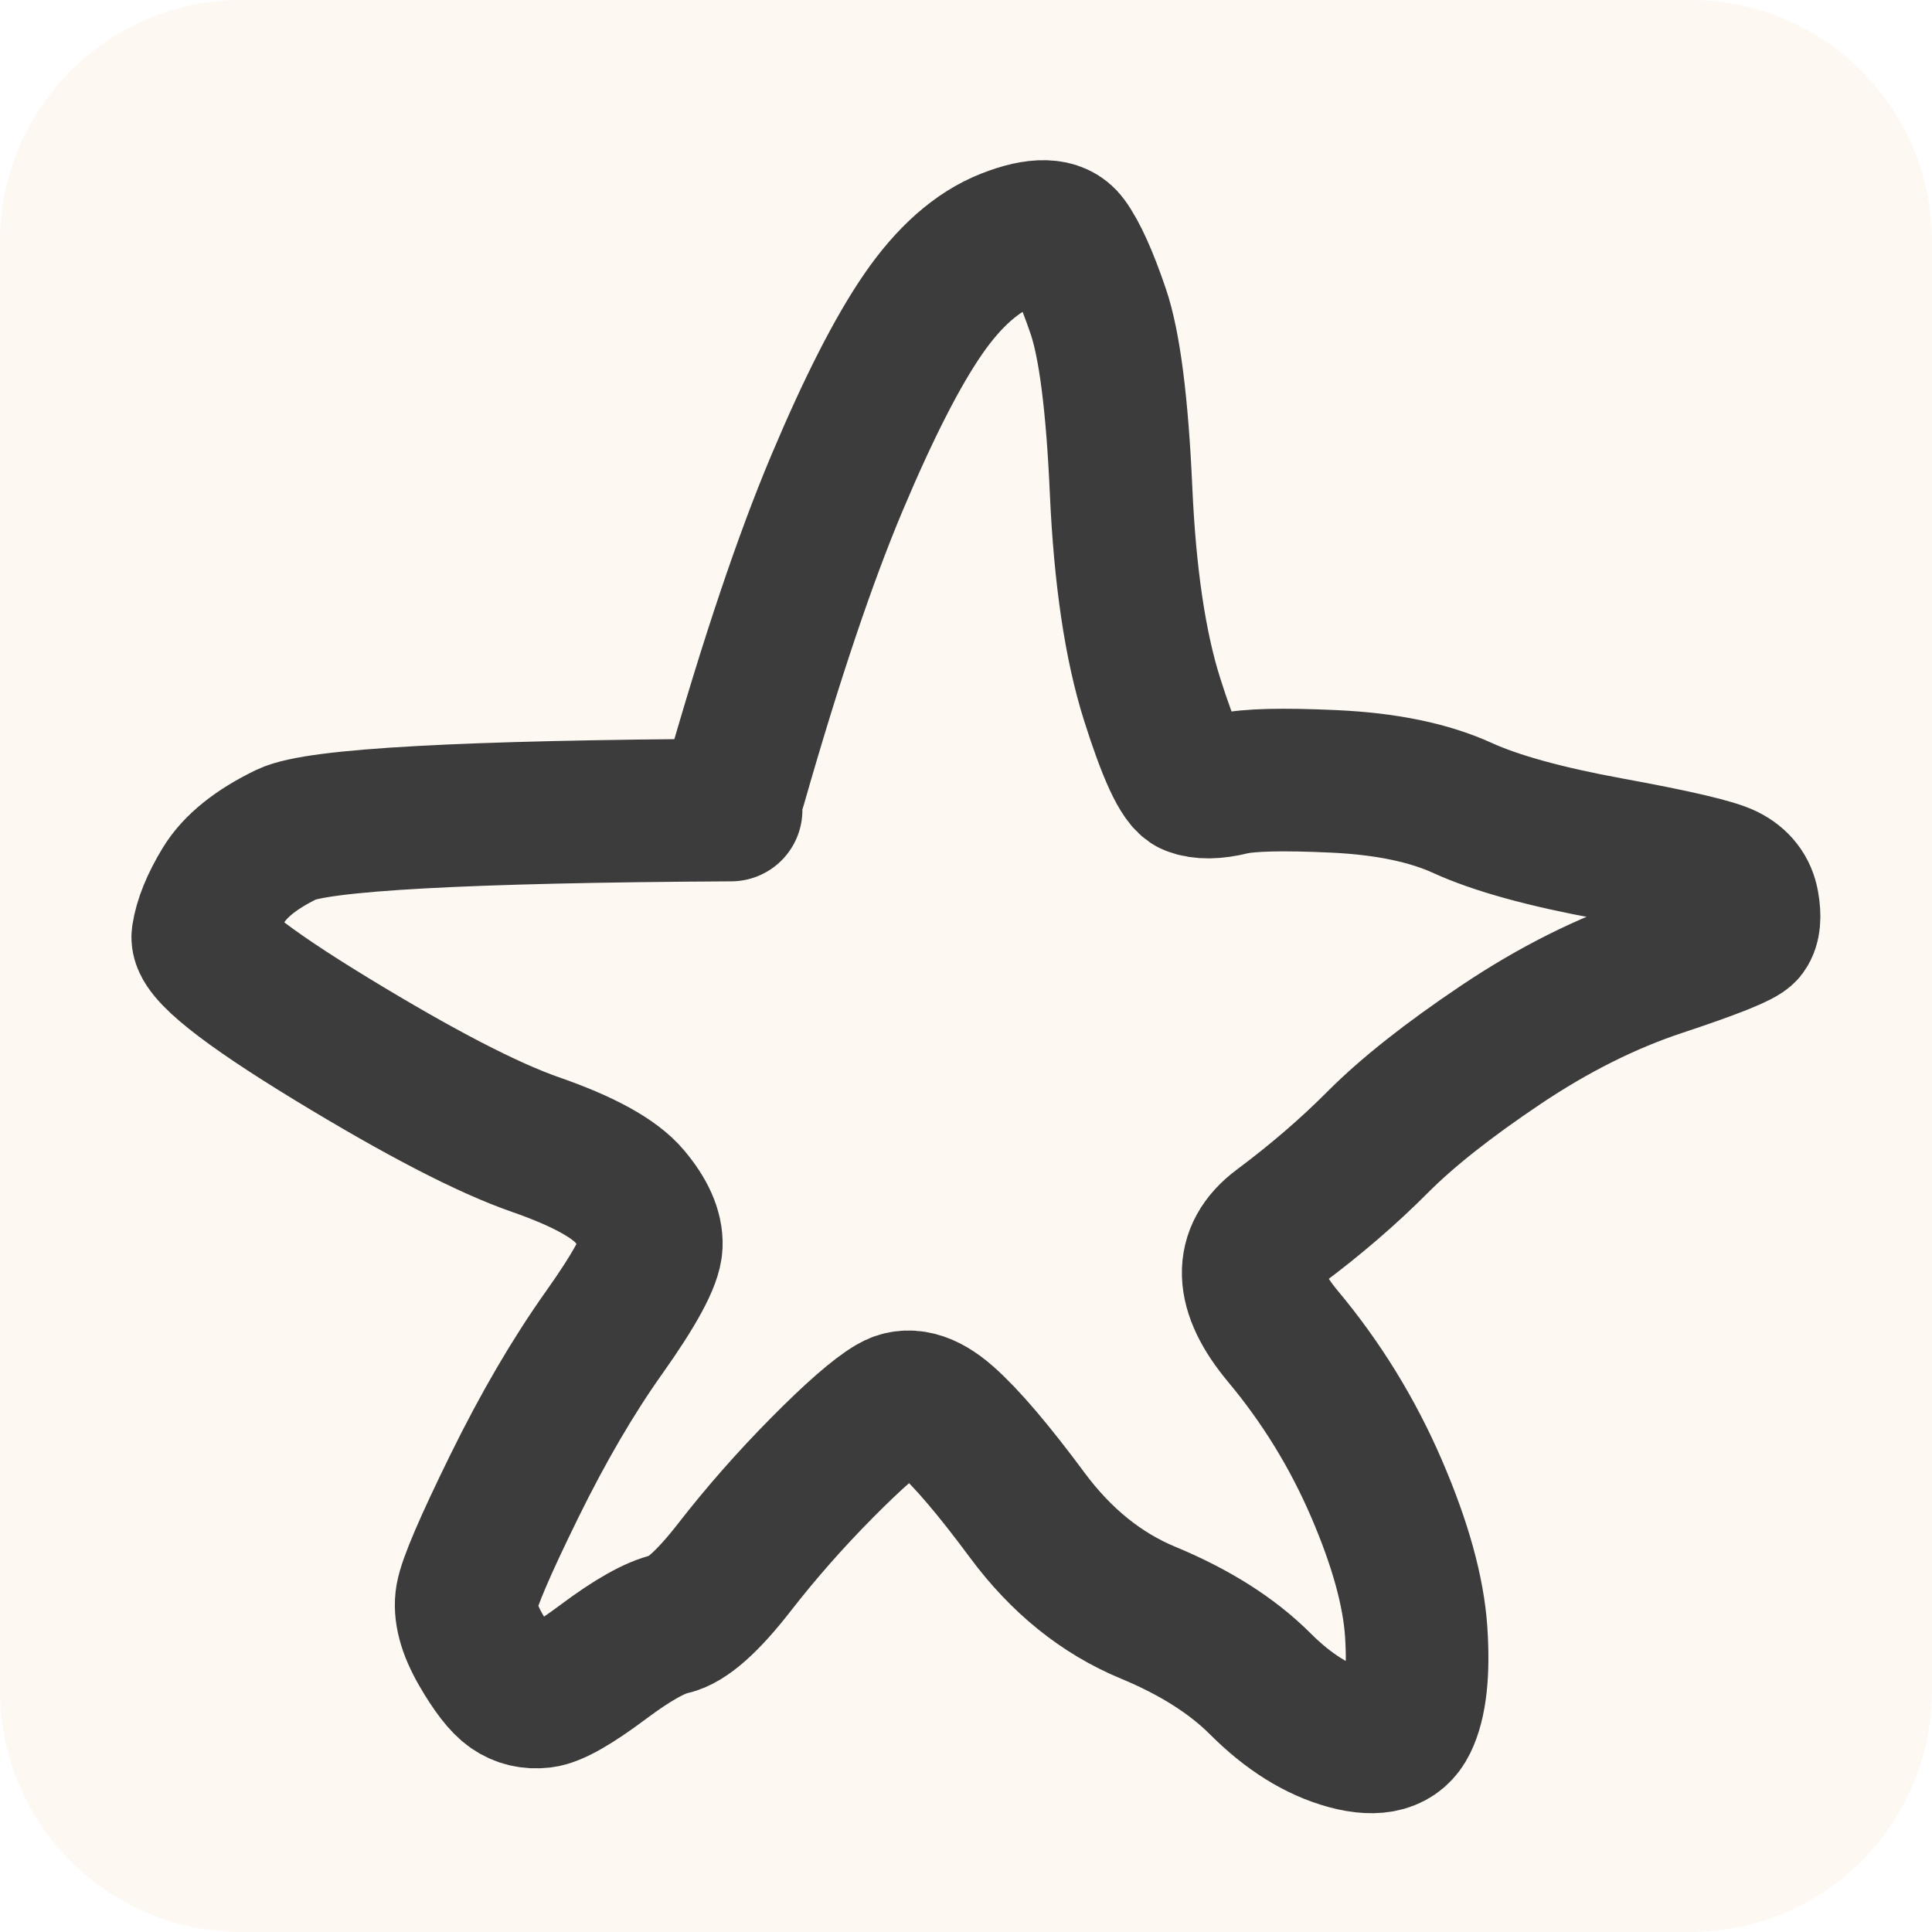
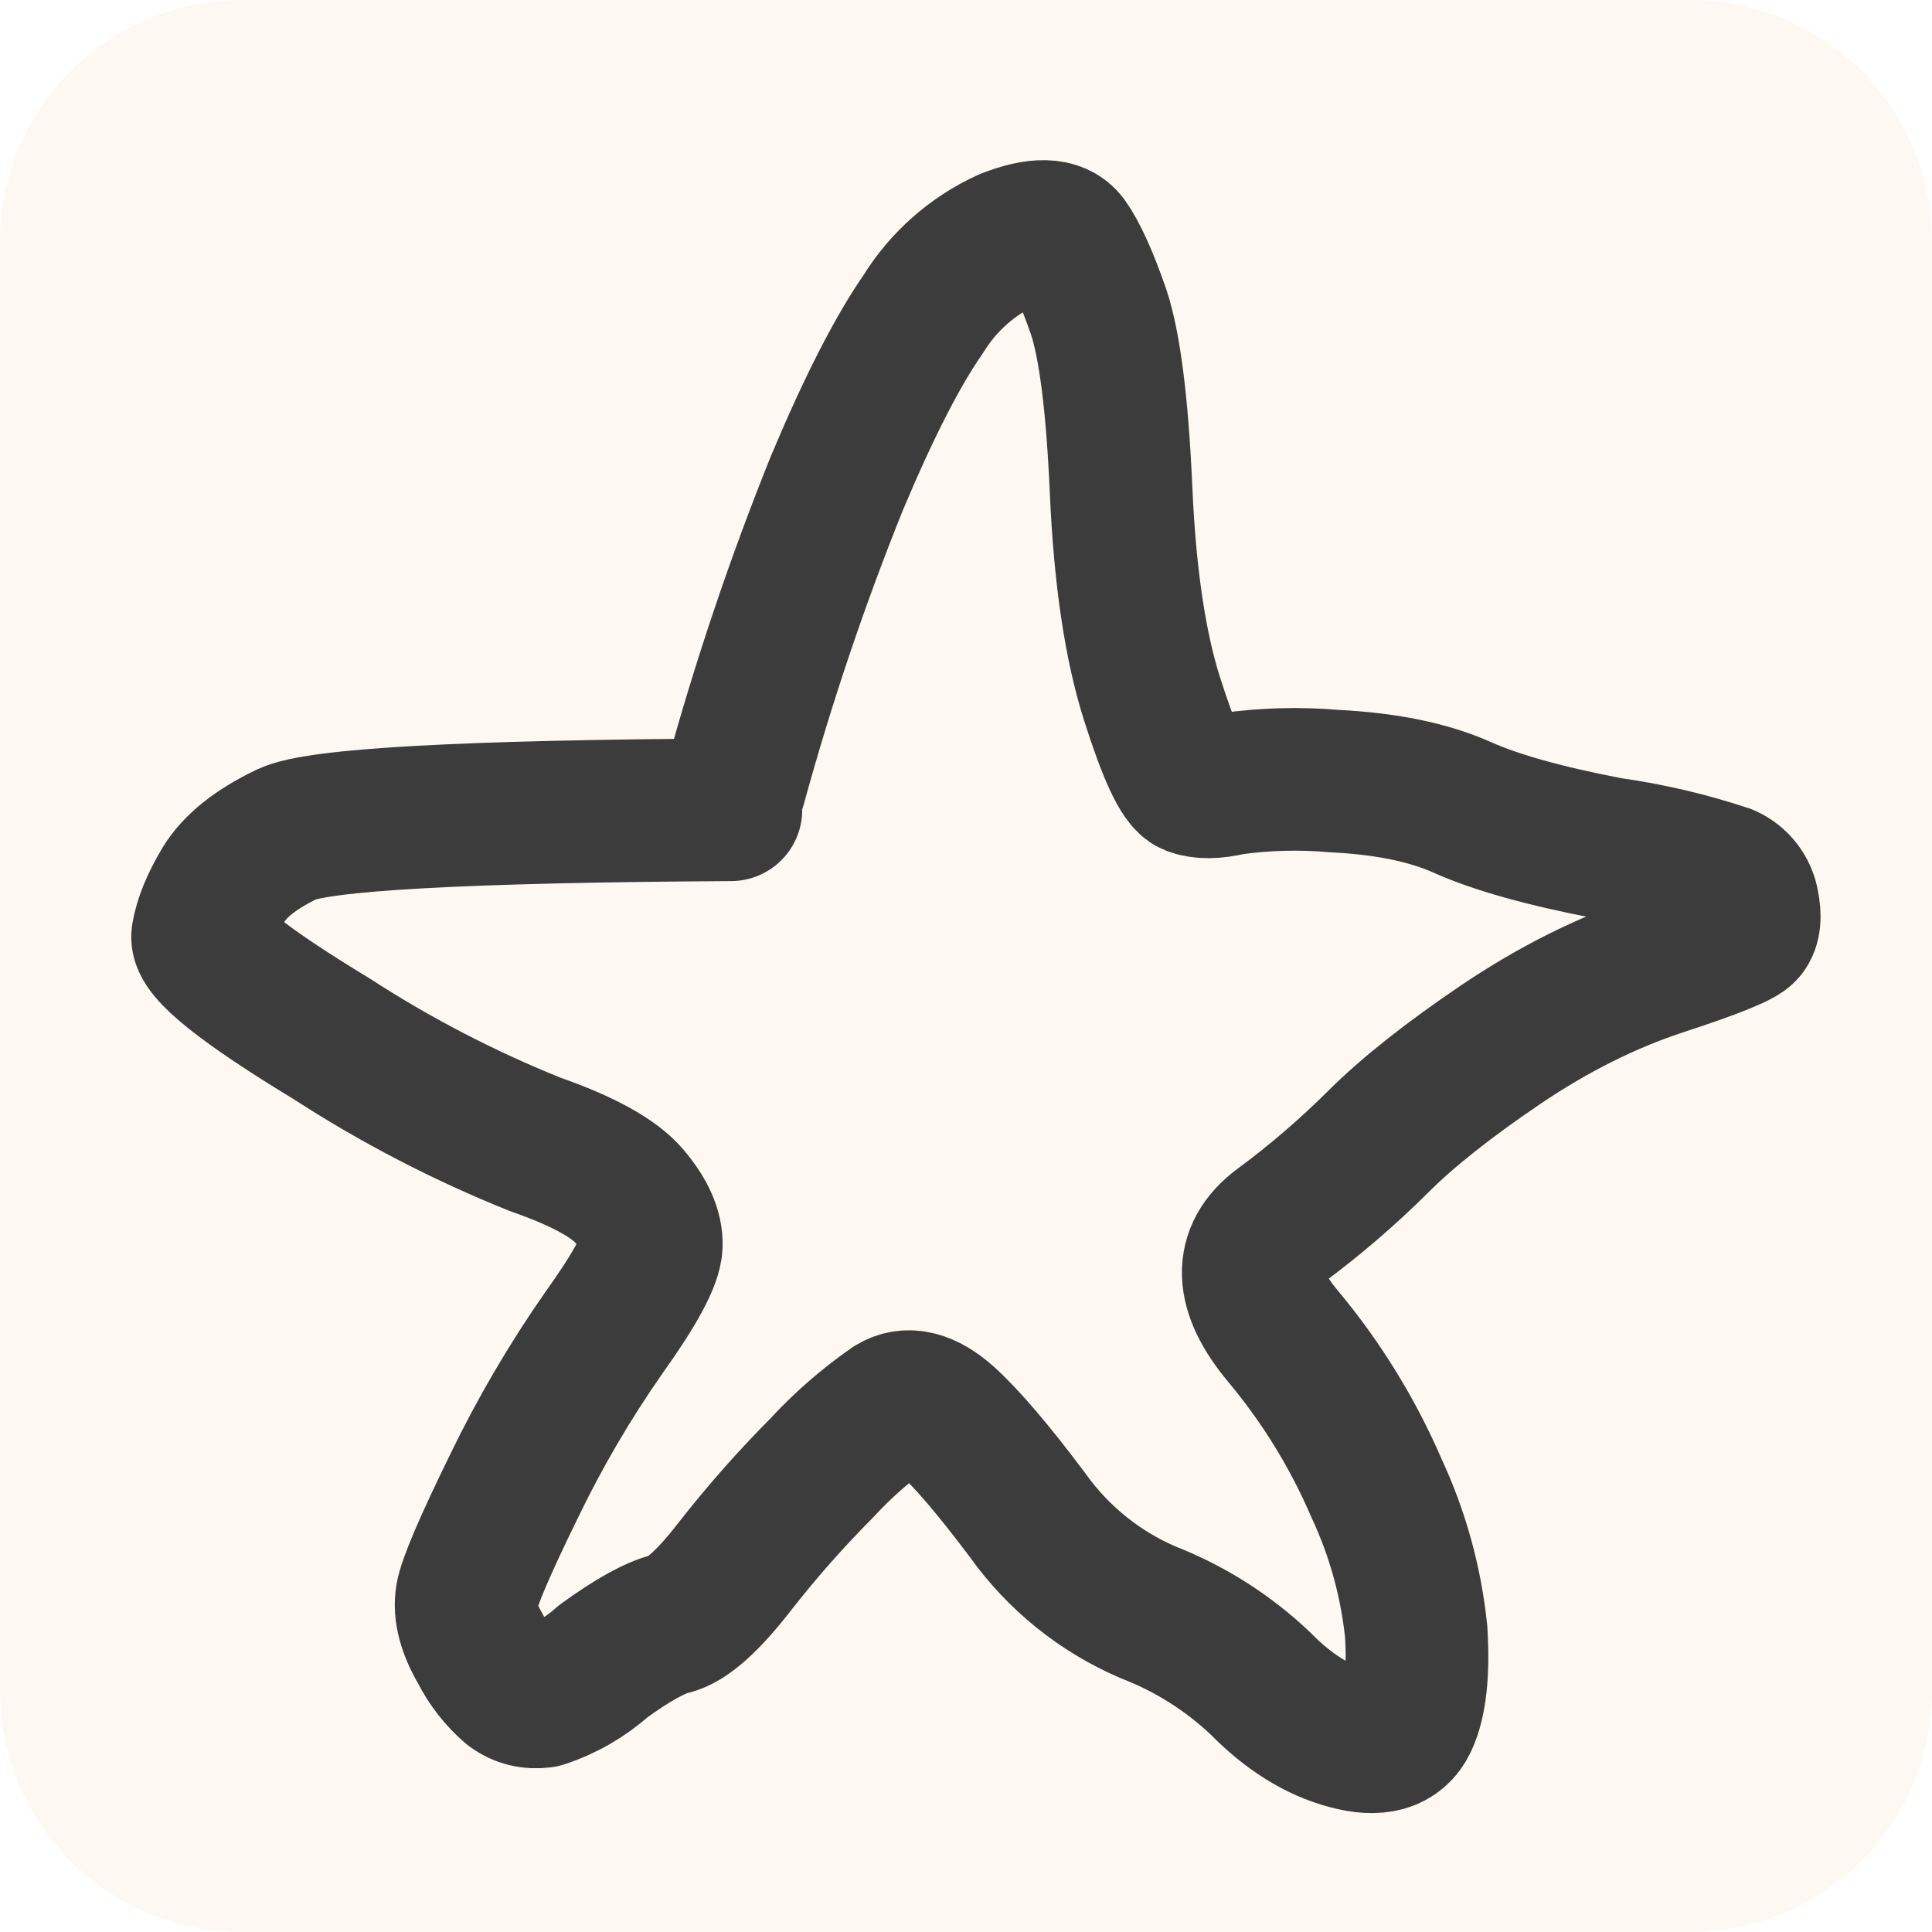
- <svg xmlns="http://www.w3.org/2000/svg" width="512" height="512" viewBox="0 0 512 512" id="svg6114" version="1.1">
-   <defs id="defs6116" />
-   <g id="layer1" transform="translate(0,-540.3622)">
-     <rect style="opacity:1;fill:#fdf7f1;fill-opacity:0.941;stroke:none;stroke-width:3;stroke-linecap:round;stroke-linejoin:round;stroke-miterlimit:10;stroke-dasharray:none;stroke-dashoffset:0;stroke-opacity:1" id="rect6668" width="512" height="512" x="0" y="540.362" ry="64" rx="64" />
-     <path d="m 194.837,748.515 c 9.558,-33.448 18.543,-60.157 26.956,-80.126 8.413,-19.968 16.04,-34.911 22.882,-44.826 6.842,-9.916 14.259,-16.45 22.252,-19.604 7.992,-3.152 13.26,-2.996 15.803,0.471 2.543,3.465 5.32,9.627 8.329,18.484 3.009,8.858 5.022,24.665 6.039,47.417 1.017,22.755 3.747,41.17 8.191,55.245 4.443,14.075 7.948,21.619 10.512,22.636 2.565,1.011 6.081,0.988 10.547,-0.115 4.466,-1.069 13.566,-1.293 27.297,-0.655 13.733,0.644 25.05,2.989 33.953,7.048 8.903,4.058 21.944,7.657 39.124,10.798 17.18,3.141 27.407,5.53 30.682,7.166 3.275,1.638 5.207,4.137 5.797,7.501 0.591,3.362 0.369,5.737 -0.663,7.119 -1.033,1.384 -8.585,4.407 -22.659,9.072 -14.073,4.664 -28.095,11.679 -42.065,21.045 -13.97,9.367 -24.85,17.962 -32.642,25.785 -7.791,7.824 -16.486,15.315 -26.085,22.473 -9.599,7.158 -9.299,16.841 0.899,29.046 10.197,12.204 18.457,25.635 24.778,40.289 6.321,14.653 9.836,27.351 10.546,38.095 0.71,10.745 -0.169,18.663 -2.636,23.752 -2.466,5.091 -7.669,6.554 -15.607,4.39 -7.938,-2.164 -15.623,-6.965 -23.057,-14.403 -7.434,-7.439 -17.349,-13.729 -29.744,-18.873 -12.395,-5.144 -23.071,-13.756 -32.024,-25.838 -8.954,-12.082 -16.139,-20.51 -21.555,-25.283 -5.416,-4.774 -10.152,-5.963 -14.208,-3.569 -4.056,2.394 -10.278,7.827 -18.664,16.298 -8.386,8.472 -16.109,17.249 -23.169,26.332 -7.06,9.083 -12.685,14.088 -16.875,15.015 -4.19,0.931 -10.16,4.286 -17.91,10.082 -7.749,5.794 -13.149,8.867 -16.199,9.219 -3.049,0.356 -5.743,-0.287 -8.081,-1.907 -2.338,-1.623 -5.069,-5.151 -8.194,-10.585 -3.124,-5.436 -4.349,-10.078 -3.674,-13.928 0.676,-3.852 4.854,-13.602 12.536,-29.25 7.682,-15.648 15.623,-29.244 23.822,-40.79 8.2,-11.545 12.377,-19.274 12.532,-23.189 0.155,-3.913 -1.766,-8.238 -5.763,-12.973 -3.997,-4.736 -12.309,-9.299 -24.939,-13.692 -12.629,-4.393 -30.628,-13.71 -53.996,-27.949 -23.368,-14.239 -34.753,-23.341 -34.156,-27.305 0.598,-3.963 2.426,-8.465 5.487,-13.504 3.061,-5.038 8.634,-9.517 16.723,-13.437 8.088,-3.92 47.352,-6.075 117.79,-6.463" style="fill:none;stroke:#3c3c3c;stroke-width:37.792;stroke-linecap:round;stroke-linejoin:round;stroke-miterlimit:10;stroke-dasharray:none;stroke-opacity:1" id="path310" />
+ <svg xmlns="http://www.w3.org/2000/svg" width="512" height="512" viewBox="0 0 512 512">
+   <g transform="translate(0 -540.4)">
+     <rect width="512" height="512" y="540.4" fill="#fdf7f1" fill-opacity=".9" rx="64" ry="64" />
+     <path fill="none" stroke="#3c3c3c" stroke-linecap="round" stroke-linejoin="round" stroke-width="37.8" d="M194.8 748.5a732 732 0 0 1 27-80.1q12.6-30 22.9-44.8a51 51 0 0 1 22.2-19.6q12-4.7 15.8.4 3.8 5.3 8.4 18.5 4.5 13.4 6 47.4 1.5 34.2 8.2 55.3t10.5 22.6 10.5-.1a121 121 0 0 1 27.3-.7q20.6 1 34 7t39.1 10.9a174 174 0 0 1 30.7 7.2 10 10 0 0 1 5.8 7.5q1 5-.7 7-1.5 2.2-22.6 9.1-21.2 7-42 21-21 14.2-32.7 25.9a235 235 0 0 1-26.1 22.4q-14.4 10.8.9 29.1a164 164 0 0 1 24.8 40.3 119 119 0 0 1 10.5 38q1 16.2-2.6 23.8-3.7 7.7-15.6 4.4-12-3.2-23-14.4a91 91 0 0 0-29.8-18.9 76 76 0 0 1-32-25.8q-13.5-18-21.6-25.3-8.1-7.2-14.2-3.5a113 113 0 0 0-18.7 16.3 293 293 0 0 0-23.2 26.3q-10.5 13.5-16.8 15t-18 10a45 45 0 0 1-16.1 9.3q-4.6.6-8.1-2a34 34 0 0 1-8.2-10.5q-4.7-8-3.7-14 1-5.7 12.5-29.2a295 295 0 0 1 23.9-40.8q12.3-17.2 12.5-23.1t-5.8-13-24.9-13.7a315 315 0 0 1-54-28q-35.1-21.3-34.2-27.3 1-6 5.5-13.5T76 761.5q12-5.9 117.7-6.5" />
  </g>
</svg>
